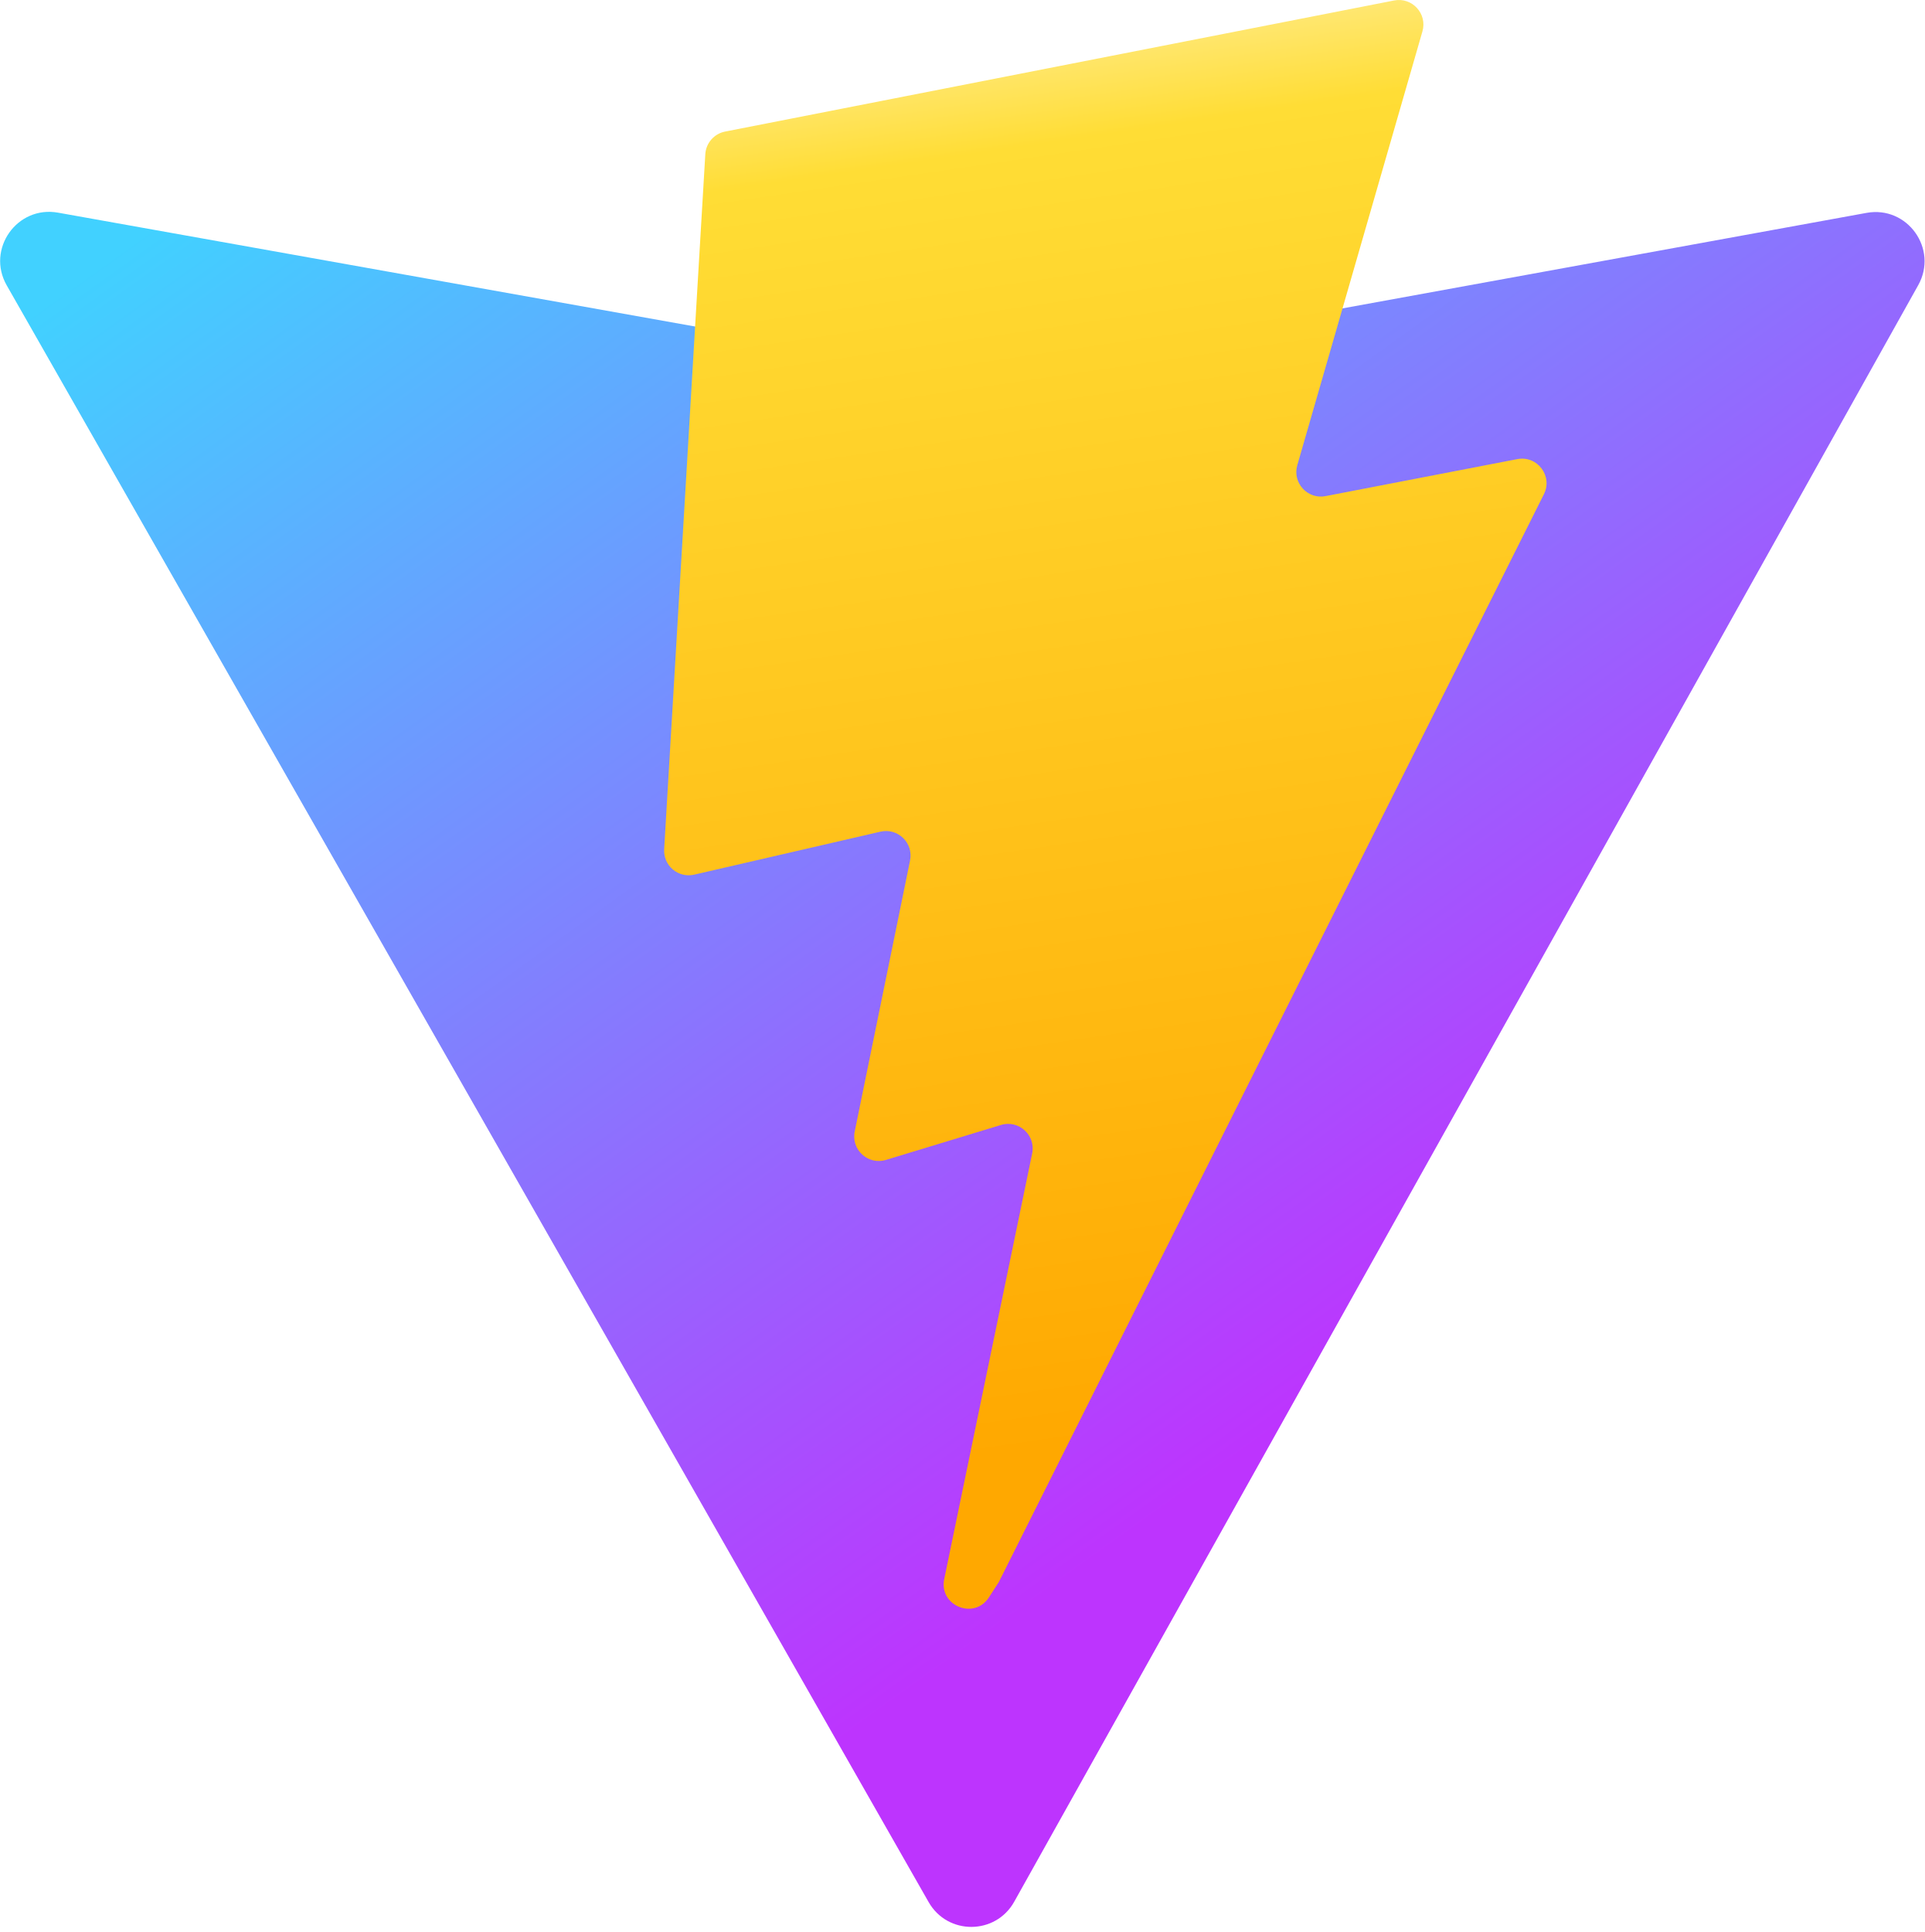
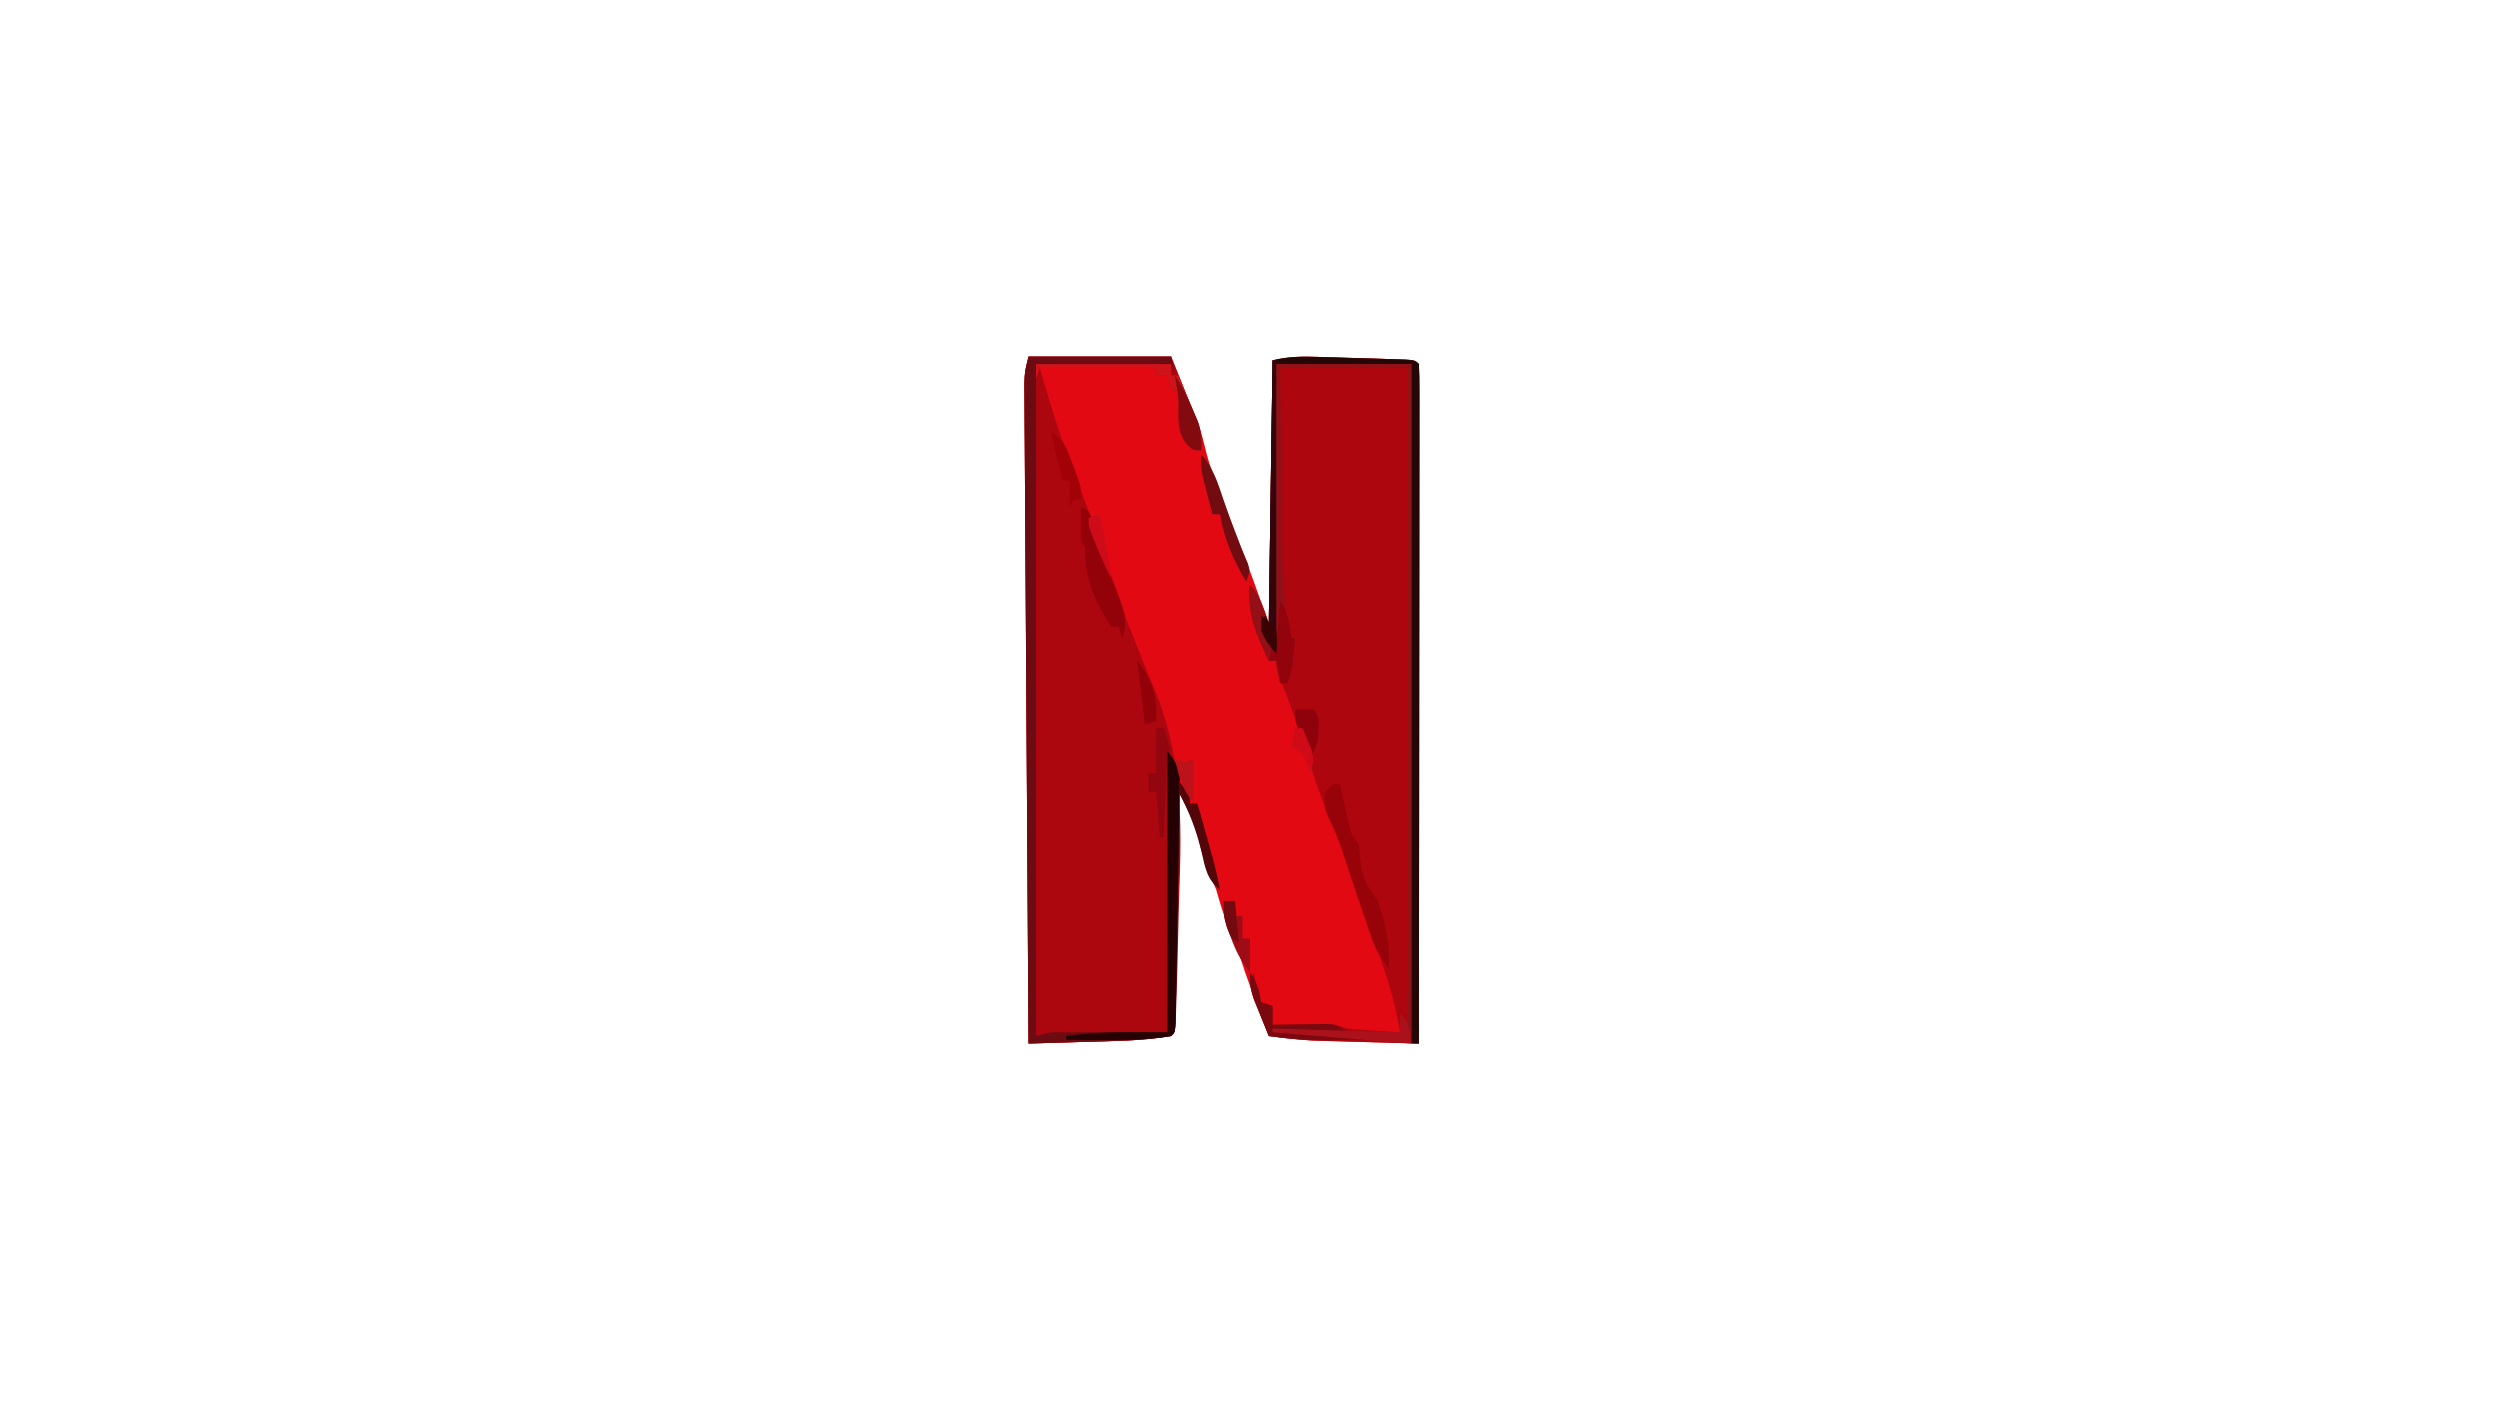
- <svg xmlns="http://www.w3.org/2000/svg" aria-hidden="true" role="img" class="iconify iconify--logos" width="31.88" height="32" preserveAspectRatio="xMidYMid meet" viewBox="0 0 256 257">
-   <defs>
-     <linearGradient id="IconifyId1813088fe1fbc01fb466" x1="-.828%" x2="57.636%" y1="7.652%" y2="78.411%">
-       <stop offset="0%" stop-color="#41D1FF" />
-       <stop offset="100%" stop-color="#BD34FE" />
-     </linearGradient>
-     <linearGradient id="IconifyId1813088fe1fbc01fb467" x1="43.376%" x2="50.316%" y1="2.242%" y2="89.03%">
-       <stop offset="0%" stop-color="#FFEA83" />
-       <stop offset="8.333%" stop-color="#FFDD35" />
-       <stop offset="100%" stop-color="#FFA800" />
-     </linearGradient>
-   </defs>
-   <path fill="url(#IconifyId1813088fe1fbc01fb466)" d="M255.153 37.938L134.897 252.976c-2.483 4.44-8.862 4.466-11.382.048L.875 37.958c-2.746-4.814 1.371-10.646 6.827-9.67l120.385 21.517a6.537 6.537 0 0 0 2.322-.004l117.867-21.483c5.438-.991 9.574 4.796 6.877 9.62Z" />
-   <path fill="url(#IconifyId1813088fe1fbc01fb467)" d="M185.432.063L96.44 17.501a3.268 3.268 0 0 0-2.634 3.014l-5.474 92.456a3.268 3.268 0 0 0 3.997 3.378l24.777-5.718c2.318-.535 4.413 1.507 3.936 3.838l-7.361 36.047c-.495 2.426 1.782 4.5 4.151 3.78l15.304-4.649c2.372-.72 4.652 1.36 4.15 3.788l-11.698 56.621c-.732 3.542 3.979 5.473 5.943 2.437l1.313-2.028l72.516-144.72c1.215-2.423-.88-5.186-3.54-4.672l-25.505 4.922c-2.396.462-4.435-1.77-3.759-4.114l16.646-57.705c.677-2.35-1.37-4.583-3.769-4.113Z" />
+ <svg xmlns="http://www.w3.org/2000/svg" version="1.1" width="666" height="375">
+   <path d="M0 0 C12.54 0 25.08 0 38 0 C39.32 3.3 40.64 6.6 42 10 C42.592 11.427 42.592 11.427 43.195 12.883 C43.502 13.623 43.809 14.363 44.125 15.125 C44.437 15.87 44.749 16.615 45.07 17.383 C46.066 20.187 46.747 23.022 47.446 25.912 C48.334 29.261 49.563 32.46 50.812 35.688 C51.076 36.38 51.34 37.072 51.611 37.785 C52.84 41.005 54.085 44.219 55.328 47.434 C58.353 55.254 61.177 63.095 64 71 C64.33 47.9 64.66 24.8 65 1 C69.417 0.117 73.231 -0.067 77.672 0.086 C78.395 0.107 79.118 0.128 79.863 0.15 C81.382 0.196 82.902 0.245 84.421 0.297 C86.756 0.375 89.091 0.442 91.426 0.508 C92.904 0.554 94.382 0.601 95.859 0.648 C96.911 0.678 96.911 0.678 97.984 0.709 C102.885 0.885 102.885 0.885 104 2 C104.098 4.34 104.13 6.651 104.12 8.992 C104.121 9.732 104.122 10.472 104.123 11.234 C104.125 13.732 104.119 16.231 104.114 18.729 C104.113 20.512 104.113 22.296 104.114 24.079 C104.114 28.936 104.108 33.793 104.101 38.651 C104.095 43.721 104.095 48.791 104.093 53.861 C104.09 63.47 104.082 73.078 104.072 82.686 C104.061 93.622 104.055 104.558 104.05 115.493 C104.04 137.996 104.022 160.498 104 183 C99.589 182.881 95.178 182.757 90.768 182.628 C89.27 182.585 87.773 182.543 86.275 182.503 C84.111 182.444 81.946 182.381 79.781 182.316 C77.833 182.261 77.833 182.261 75.846 182.205 C71.847 181.992 67.966 181.542 64 181 C61.092 173.61 58.367 166.203 55.906 158.652 C55.15 156.438 54.326 154.323 53.375 152.188 C51.931 148.841 51 145.502 50 142 C49.264 140.336 48.527 138.672 47.781 137.012 C46.512 133.744 45.749 130.348 44.941 126.941 C44.119 124.373 43.159 122.209 41.941 119.816 C41.578 119.1 41.216 118.384 40.842 117.647 C40.564 117.103 40.286 116.56 40 116 C39.99 116.8 39.979 117.599 39.969 118.423 C39.871 125.943 39.768 133.462 39.661 140.982 C39.605 144.848 39.552 148.714 39.503 152.581 C39.455 156.309 39.403 160.037 39.347 163.765 C39.327 165.191 39.308 166.616 39.291 168.042 C39.267 170.032 39.236 172.022 39.205 174.011 C39.19 175.146 39.174 176.281 39.158 177.45 C39 180 39 180 38 181 C30.236 182.323 22.356 182.336 14.5 182.562 C13.091 182.606 11.682 182.649 10.273 182.693 C6.849 182.799 3.425 182.901 0 183 C-0.154 159.73 -0.302 136.461 -0.443 113.191 C-0.509 102.387 -0.576 91.583 -0.648 80.779 C-0.711 71.364 -0.77 61.948 -0.825 52.533 C-0.854 47.546 -0.885 42.56 -0.921 37.573 C-0.954 32.881 -0.982 28.19 -1.007 23.498 C-1.017 21.775 -1.028 20.051 -1.042 18.327 C-1.06 15.977 -1.072 13.627 -1.082 11.277 C-1.091 9.96 -1.099 8.644 -1.107 7.288 C-1 4 -1 4 0 0 Z " fill="#E30913" transform="translate(274,95)" />
+   <path d="M0 0 C1.12 0.032 1.12 0.032 2.263 0.064 C3.835 0.111 5.408 0.159 6.98 0.211 C9.396 0.289 11.812 0.356 14.229 0.422 C15.757 0.468 17.285 0.515 18.812 0.562 C19.901 0.592 19.901 0.592 21.012 0.623 C26.092 0.799 26.092 0.799 27.207 1.914 C27.305 4.254 27.337 6.565 27.327 8.906 C27.328 9.646 27.329 10.386 27.33 11.148 C27.332 13.646 27.326 16.145 27.321 18.643 C27.32 20.426 27.32 22.21 27.321 23.993 C27.321 28.85 27.315 33.707 27.308 38.565 C27.302 43.635 27.302 48.705 27.3 53.775 C27.297 63.384 27.289 72.992 27.279 82.6 C27.268 93.536 27.262 104.472 27.257 115.408 C27.247 137.91 27.229 160.412 27.207 182.914 C22.796 182.795 18.385 182.671 13.975 182.542 C12.477 182.499 10.98 182.457 9.482 182.417 C7.318 182.358 5.153 182.295 2.988 182.23 C1.04 182.175 1.04 182.175 -0.947 182.119 C-4.946 181.906 -8.827 181.456 -12.793 180.914 C-13.661 178.836 -14.512 176.752 -15.355 174.664 C-15.831 173.504 -16.307 172.344 -16.797 171.148 C-17.751 168.051 -18.003 166.841 -16.793 163.914 C-16.683 164.48 -16.574 165.046 -16.461 165.629 C-16.302 166.362 -16.144 167.096 -15.98 167.852 C-15.754 168.948 -15.754 168.948 -15.523 170.066 C-15.282 170.676 -15.041 171.286 -14.793 171.914 C-13.803 172.244 -12.813 172.574 -11.793 172.914 C-11.793 174.564 -11.793 176.214 -11.793 177.914 C-10.601 177.902 -9.408 177.891 -8.18 177.879 C-6.613 177.87 -5.047 177.86 -3.48 177.852 C-2.302 177.839 -2.302 177.839 -1.1 177.826 C0.036 177.821 0.036 177.821 1.195 177.816 C1.892 177.811 2.588 177.806 3.306 177.801 C5.207 177.914 5.207 177.914 8.207 178.914 C10.6 179.14 12.996 179.323 15.395 179.477 C16.667 179.56 17.939 179.644 19.25 179.73 C20.226 179.791 21.202 179.852 22.207 179.914 C21.008 173.004 19.232 166.56 16.832 159.977 C16.52 159.102 16.207 158.227 15.885 157.326 C15 154.853 14.106 152.383 13.207 149.914 C12.809 148.82 12.41 147.725 12 146.598 C11.368 144.868 10.734 143.139 10.098 141.41 C9.1 138.615 8.185 135.799 7.27 132.977 C5.944 128.944 4.456 125.059 2.77 121.164 C0.532 115.924 -1.198 110.597 -2.836 105.149 C-4.61 99.32 -6.701 93.641 -8.914 87.966 C-10.793 83.109 -10.793 83.109 -10.793 80.914 C-11.453 80.914 -12.113 80.914 -12.793 80.914 C-15.985 74.075 -18.525 68.53 -17.793 60.914 C-14.915 64.315 -14.323 66.323 -12.793 70.914 C-12.463 47.814 -12.133 24.714 -11.793 0.914 C-7.706 -0.108 -4.156 -0.138 0 0 Z " fill="#AD060F" transform="translate(350.793,95.08594)" />
+   <path d="M0 0 C12.54 0 25.08 0 38 0 C39.32 3.3 40.64 6.6 42 10 C42.418 10.986 42.835 11.972 43.266 12.988 C43.753 14.139 43.753 14.139 44.25 15.312 C44.585 16.092 44.92 16.872 45.266 17.676 C46.074 20.233 46.132 22.334 46 25 C44 25 44 25 42.438 23.688 C39.81 20.602 39.887 17.684 39.938 13.812 C39.947 12.911 39.956 12.01 39.965 11.082 C39.976 10.395 39.988 9.708 40 9 C39.34 9 38.68 9 38 9 C37.505 7.02 37.505 7.02 37 5 C36.01 5 35.02 5 34 5 C34 4.34 34 3.68 34 3 C23.77 3 13.54 3 3 3 C5.559 11.957 8.151 20.495 11.5 29.125 C14.191 36.113 16.751 43.113 19.089 50.228 C20.308 53.938 21.579 57.628 22.875 61.312 C23.129 62.036 23.383 62.759 23.645 63.504 C25.27 68.077 27.024 72.575 28.875 77.062 C29.615 78.952 30.355 80.842 31.091 82.733 C31.705 84.263 32.342 85.785 33.001 87.296 C41.113 106.042 40.866 123.53 40.144 143.503 C40.006 147.616 39.924 151.731 39.834 155.846 C39.692 161.815 39.54 167.783 39.332 173.75 C39.293 174.936 39.253 176.123 39.212 177.346 C39 180 39 180 38 181 C30.236 182.323 22.356 182.336 14.5 182.562 C13.091 182.606 11.682 182.649 10.273 182.693 C6.849 182.799 3.425 182.901 0 183 C-0.154 159.73 -0.302 136.461 -0.443 113.191 C-0.509 102.387 -0.576 91.583 -0.648 80.779 C-0.711 71.364 -0.77 61.948 -0.825 52.533 C-0.854 47.546 -0.885 42.56 -0.921 37.573 C-0.954 32.881 -0.982 28.19 -1.007 23.498 C-1.017 21.775 -1.028 20.051 -1.042 18.327 C-1.06 15.977 -1.072 13.627 -1.082 11.277 C-1.091 9.96 -1.099 8.644 -1.107 7.288 C-1 4 -1 4 0 0 Z " fill="#AC060F" transform="translate(274,95)" />
+   <path d="M0 0 C12.54 0 25.08 0 38 0 C38.495 2.475 38.495 2.475 39 5 C38.505 3.515 38.505 3.515 38 2 C26.12 2 14.24 2 2 2 C2 61.07 2 120.14 2 181 C3.32 180.67 4.64 180.34 6 180 C16.23 180 26.46 180 37 180 C37 155.25 37 130.5 37 105 C40.376 109.502 40.357 110.552 40.265 115.956 C40.257 116.647 40.249 117.339 40.241 118.051 C40.212 120.33 40.161 122.608 40.109 124.887 C40.084 126.47 40.06 128.054 40.036 129.638 C39.985 132.953 39.923 136.267 39.854 139.581 C39.765 143.838 39.694 148.096 39.629 152.353 C39.566 156.406 39.494 160.459 39.422 164.512 C39.409 165.289 39.396 166.067 39.383 166.868 C39.345 169.056 39.3 171.244 39.253 173.432 C39.228 174.679 39.204 175.926 39.178 177.211 C39 180 39 180 38 181 C30.236 182.323 22.356 182.336 14.5 182.562 C13.091 182.606 11.682 182.649 10.273 182.693 C6.849 182.799 3.425 182.901 0 183 C-0.154 159.73 -0.302 136.461 -0.443 113.191 C-0.509 102.387 -0.576 91.583 -0.648 80.779 C-0.711 71.364 -0.77 61.948 -0.825 52.533 C-0.854 47.546 -0.885 42.56 -0.921 37.573 C-0.954 32.881 -0.982 28.19 -1.007 23.498 C-1.017 21.775 -1.028 20.051 -1.042 18.327 C-1.06 15.977 -1.072 13.627 -1.082 11.277 C-1.091 9.96 -1.099 8.644 -1.107 7.288 C-1 4 -1 4 0 0 Z " fill="#6C0B11" transform="translate(274,95)" />
+   <path d="M0 0 C1.12 0.032 1.12 0.032 2.263 0.064 C3.835 0.111 5.408 0.159 6.98 0.211 C9.396 0.289 11.812 0.356 14.229 0.422 C15.757 0.468 17.285 0.515 18.812 0.562 C19.901 0.592 19.901 0.592 21.012 0.623 C26.092 0.799 26.092 0.799 27.207 1.914 C27.305 4.254 27.337 6.565 27.327 8.906 C27.328 9.646 27.329 10.386 27.33 11.148 C27.332 13.646 27.326 16.145 27.321 18.643 C27.32 20.426 27.32 22.21 27.321 23.993 C27.321 28.85 27.315 33.707 27.308 38.565 C27.302 43.635 27.302 48.705 27.3 53.775 C27.297 63.384 27.289 72.992 27.279 82.6 C27.268 93.536 27.262 104.472 27.257 115.408 C27.247 137.91 27.229 160.412 27.207 182.914 C26.547 182.914 25.887 182.914 25.207 182.914 C25.207 123.184 25.207 63.454 25.207 1.914 C13.327 1.914 1.447 1.914 -10.793 1.914 C-10.793 27.324 -10.793 52.734 -10.793 78.914 C-12.801 76.906 -13.787 75.545 -14.793 72.914 C-14.418 70.664 -14.418 70.664 -13.793 68.914 C-13.463 69.574 -13.133 70.234 -12.793 70.914 C-12.463 47.814 -12.133 24.714 -11.793 0.914 C-7.706 -0.108 -4.156 -0.138 0 0 Z " fill="#250607" transform="translate(350.793,95.08594)" />
+   <path d="M0 0 C11.88 0 23.76 0 36 0 C36 58.74 36 117.48 36 178 C35.67 178 35.34 178 35 178 C35 119.59 35 61.18 35 1 C23.78 1 12.56 1 1 1 C1.089 8.904 1.179 16.808 1.287 24.712 C1.337 28.393 1.383 32.075 1.422 35.756 C1.459 39.31 1.505 42.863 1.558 46.416 C1.585 48.415 1.603 50.415 1.621 52.414 C1.734 59.499 2.264 66.119 4 73 C4.33 73 4.66 73 5 73 C4.858 74.438 4.711 75.875 4.562 77.312 C4.481 78.113 4.4 78.914 4.316 79.738 C4 82 4 82 3 85 C2.34 85 1.68 85 1 85 C0.505 82.03 0.505 82.03 0 79 C-0.66 79 -1.32 79 -2 79 C-5.192 72.161 -7.732 66.616 -7 59 C-3.964 62.168 -3.58 64.797 -3.309 69 C-3.037 71.435 -3.037 71.435 -1 75 C-0.67 50.25 -0.34 25.5 0 0 Z " fill="#901117" transform="translate(340,97)" />
+   <path d="M0 0 C3.376 4.502 3.357 5.552 3.265 10.956 C3.257 11.647 3.249 12.339 3.241 13.051 C3.212 15.33 3.161 17.608 3.109 19.887 C3.084 21.47 3.06 23.054 3.036 24.638 C2.985 27.953 2.923 31.267 2.854 34.581 C2.765 38.838 2.694 43.096 2.629 47.353 C2.566 51.406 2.494 55.459 2.422 59.512 C2.402 60.678 2.402 60.678 2.383 61.868 C2.345 64.056 2.3 66.244 2.253 68.432 C2.228 69.679 2.204 70.926 2.178 72.211 C2 75 2 75 1 76 C-5.192 77.015 -11.237 77.122 -17.5 77.062 C-18.418 77.058 -19.336 77.053 -20.281 77.049 C-22.521 77.037 -24.76 77.021 -27 77 C-27 76.67 -27 76.34 -27 76 C-17.825 74.641 -9.571 75 0 75 C0 50.25 0 25.5 0 0 Z " fill="#260103" transform="translate(311,200)" />
+   <path d="M0 0 C0.66 0 1.32 0 2 0 C2.193 0.904 2.387 1.807 2.586 2.738 C2.846 3.918 3.107 5.097 3.375 6.312 C3.758 8.07 3.758 8.07 4.148 9.863 C4.857 13.129 4.857 13.129 7 16 C7.273 18.051 7.273 18.051 7.375 20.312 C7.786 24.889 9.407 27.187 12 31 C14.168 36.984 15.424 42.643 15 49 C12.829 46.309 11.429 43.925 10.316 40.656 C10.031 39.828 9.745 38.999 9.45 38.145 C9.157 37.272 8.864 36.399 8.562 35.5 C8.255 34.605 7.948 33.71 7.632 32.789 C5.964 27.914 4.348 23.023 2.75 18.125 C1.749 15.058 0.723 12.455 -0.75 9.562 C-2.118 6.759 -2.427 5.078 -2 2 C-1.34 1.34 -0.68 0.68 0 0 Z " fill="#980209" transform="translate(355,209)" />
+   <path d="M0 0 C2 1 2 1 2.859 3.125 C3.153 4.074 3.447 5.022 3.75 6 C4.961 9.836 6.218 13.636 7.629 17.402 C7.907 18.153 8.185 18.904 8.472 19.678 C9.024 21.163 9.586 22.645 10.157 24.123 C11.628 28.127 12.376 30.889 11 35 C10.505 33.515 10.505 33.515 10 32 C9.34 32 8.68 32 8 32 C4.083 25.699 1.357 20.496 1.105 12.996 C1.129 10.926 1.129 10.926 0 9 C-0.07 7.46 -0.085 5.917 -0.062 4.375 C-0.053 3.558 -0.044 2.74 -0.035 1.898 C-0.024 1.272 -0.012 0.645 0 0 Z " fill="#940209" transform="translate(288,135)" />
+   <path d="M0 0 C11.88 0 23.76 0 36 0 C36 0.99 36 1.98 36 3 C36.66 3 37.32 3 38 3 C43.556 16.633 43.556 16.633 44 23 C42 23 42 23 40.438 21.688 C37.81 18.602 37.887 15.684 37.938 11.812 C37.947 10.911 37.956 10.01 37.965 9.082 C37.976 8.395 37.988 7.708 38 7 C37.34 7 36.68 7 36 7 C35.505 5.02 35.505 5.02 35 3 C34.01 3 33.02 3 32 3 C32 2.34 32 1.68 32 1 C21.77 1 11.54 1 1 1 C0.67 1.99 0.34 2.98 0 4 C0 2.68 0 1.36 0 0 Z " fill="#CE131B" transform="translate(276,97)" />
+   <path d="M0 0 C3.05 3.183 3.396 5.776 3.594 10 C3.962 12.545 3.962 12.545 7 16 C7.33 12.04 7.66 8.08 8 4 C10.296 7.445 10.54 9.938 11 14 C11.33 14 11.66 14 12 14 C11.858 15.438 11.711 16.875 11.562 18.312 C11.481 19.113 11.4 19.914 11.316 20.738 C11 23 11 23 10 26 C9.34 26 8.68 26 8 26 C7.67 24.02 7.34 22.04 7 20 C6.34 20 5.68 20 5 20 C1.808 13.161 -0.732 7.616 0 0 Z " fill="#92030B" transform="translate(333,156)" />
+   <path d="M0 0 C0.33 0 0.66 0 1 0 C1 25.74 1 51.48 1 78 C-1.008 75.992 -1.994 74.631 -3 72 C-2.625 69.75 -2.625 69.75 -2 68 C-1.67 68.66 -1.34 69.32 -1 70 C-0.67 46.9 -0.34 23.8 0 0 Z " fill="#32060C" transform="translate(339,96)" />
+   <path d="M0 0 C1.945 2.918 2.453 4.625 3 8 C3.99 8.33 4.98 8.66 6 9 C6 10.65 6 12.3 6 14 C7.192 13.977 8.385 13.954 9.613 13.93 C11.18 13.911 12.746 13.893 14.312 13.875 C15.098 13.858 15.884 13.841 16.693 13.824 C17.451 13.818 18.208 13.811 18.988 13.805 C19.685 13.794 20.381 13.784 21.099 13.773 C23 14 23 14 26 16 C22.7 16 19.4 16 16 16 C22.93 16.495 22.93 16.495 30 17 C30 17.33 30 17.66 30 18 C27.333 18.027 24.667 18.047 22 18.062 C20.884 18.075 20.884 18.075 19.746 18.088 C14.739 18.11 9.957 17.715 5 17 C4.158 14.92 3.327 12.836 2.5 10.75 C2.036 9.59 1.572 8.43 1.094 7.234 C0 4 0 4 0 0 Z " fill="#7A090F" transform="translate(333,259)" />
+   <path d="M0 0 C3.202 3.629 4.44 7.616 5.938 12.125 C7.898 17.893 9.958 23.545 12.434 29.117 C13 31 13 31 12 34 C8.492 28.154 6.194 22.766 5 16 C4.34 16 3.68 16 3 16 C2.494 14.085 1.996 12.168 1.5 10.25 C1.222 9.183 0.943 8.115 0.656 7.016 C0 4 0 4 0 0 Z " fill="#720C10" transform="translate(320,121)" />
+   <path d="M0 0 C2.565 2.565 2.54 4.477 3 8 C-9.34 7.084 -21.669 6.036 -34 5 C-34 4.67 -34 4.34 -34 4 C-22.78 4.33 -11.56 4.66 0 5 C0 3.35 0 1.7 0 0 Z " fill="#AB111B" transform="translate(373,270)" />
+   <path d="M0 0 C0.66 0 1.32 0 2 0 C2.66 1.98 3.32 3.96 4 6 C3.67 6 3.34 6 3 6 C2.67 13.59 2.34 21.18 2 29 C1.67 29 1.34 29 1 29 C0.67 25.04 0.34 21.08 0 17 C-0.66 17 -1.32 17 -2 17 C-2 15.35 -2 13.7 -2 12 C-1.34 12 -0.68 12 0 12 C0 8.04 0 4.08 0 0 Z " fill="#920610" transform="translate(308,194)" />
+   <path d="M0 0 C0.99 0 1.98 0 3 0 C3 1.32 3 2.64 3 4 C3.66 4 4.32 4 5 4 C5 5.98 5 7.96 5 10 C5.66 10 6.32 10 7 10 C7 12.97 7 15.94 7 19 C4.527 15.996 3.123 13.156 1.812 9.5 C1.468 8.562 1.124 7.623 0.77 6.656 C0 4 0 4 0 0 Z " fill="#A00C16" transform="translate(326,240)" />
+   <path d="M0 0 C1.666 -0.043 3.334 -0.041 5 0 C6.858 1.858 6.179 4.425 6.23 6.895 C5.967 9.298 5.187 10.911 4 13 C3.327 11.399 2.662 9.794 2 8.188 C1.629 7.294 1.258 6.401 0.875 5.48 C0 3 0 3 0 0 Z " fill="#90020B" transform="translate(345,189)" />
+   <path d="M0 0 C1.941 2.912 3.255 5.662 4.625 8.875 C5.071 9.904 5.517 10.932 5.977 11.992 C6.965 14.898 7.213 16.964 7 20 C5 20 5 20 3.438 18.688 C0.4 15.122 1 11.45 1 7 C0.703 4.662 0.38 2.326 0 0 Z " fill="#830B10" transform="translate(313,100)" />
+   <path d="M0 0 C3 3.75 3 3.75 3 6 C3.66 6 4.32 6 5 6 C5.815 8.895 6.627 11.791 7.438 14.688 C7.668 15.504 7.898 16.321 8.135 17.162 C9.232 21.089 10.288 24.98 11 29 C7.455 26.298 7.045 23.017 6.062 18.812 C4.663 13.073 2.797 8.195 0 3 C0 2.01 0 1.02 0 0 Z " fill="#530609" transform="translate(314,208)" />
+   <path d="M0 0 C3.723 2.482 4.148 4.292 5.688 8.438 C6.343 10.168 6.343 10.168 7.012 11.934 C8 15 8 15 8 18 C7.34 18 6.68 18 6 18 C5.67 18.66 5.34 19.32 5 20 C5 17.69 5 15.38 5 13 C4.34 13 3.68 13 3 13 C2.01 8.71 1.02 4.42 0 0 Z " fill="#A10107" transform="translate(280,115)" />
+   <path d="M0 0 C4.011 5.348 5.317 9.337 5 16 C4.01 16.33 3.02 16.66 2 17 C1.34 11.39 0.68 5.78 0 0 Z " fill="#920108" transform="translate(303,176)" />
+   <path d="M0 0 C3.077 3.211 3.377 5.872 3.746 10.109 C3.914 12.131 3.914 12.131 5.125 14.25 C6.272 16.543 5.702 17.606 5 20 C1.808 13.161 -0.732 7.616 0 0 Z " fill="#950F17" transform="translate(333,156)" />
+   <path d="M0 0 C1.348 5.656 2.369 11.219 3 17 C1.459 14.016 0.13 10.99 -1.125 7.875 C-1.478 7.006 -1.831 6.137 -2.195 5.242 C-3 3 -3 3 -3 1 C-1 0 -1 0 0 0 Z " fill="#D00B19" transform="translate(293,137)" />
+   <path d="M0 0 C0.99 0.33 1.98 0.66 3 1 C3.66 0.67 4.32 0.34 5 0 C5 3.96 5 7.92 5 12 C1.696 7.594 1.133 5.23 0 0 Z " fill="#BD1219" transform="translate(313,202)" />
+   <path d="M0 0 C0.99 0 1.98 0 3 0 C3.33 3.63 3.66 7.26 4 11 C2 10 2 10 0.875 7.188 C0 4 0 4 0 0 Z " fill="#740910" transform="translate(326,240)" />
+   <path d="M0 0 C0.66 0 1.32 0 2 0 C2.535 1.244 3.052 2.496 3.562 3.75 C3.853 4.446 4.143 5.142 4.441 5.859 C5.078 8.3 4.802 9.64 4 12 C3.732 11.216 3.464 10.432 3.188 9.625 C2.152 6.719 2.152 6.719 -1 5 C-0.67 3.35 -0.34 1.7 0 0 Z " fill="#CE0B17" transform="translate(345,194)" />
+   <path d="M0 0 C2 1.625 2 1.625 4 4 C4.25 7.25 4.25 7.25 4 10 C1.997 7.997 1.068 6.593 0 4 C0 2.68 0 1.36 0 0 Z " fill="#390303" transform="translate(336,164)" />
</svg>
